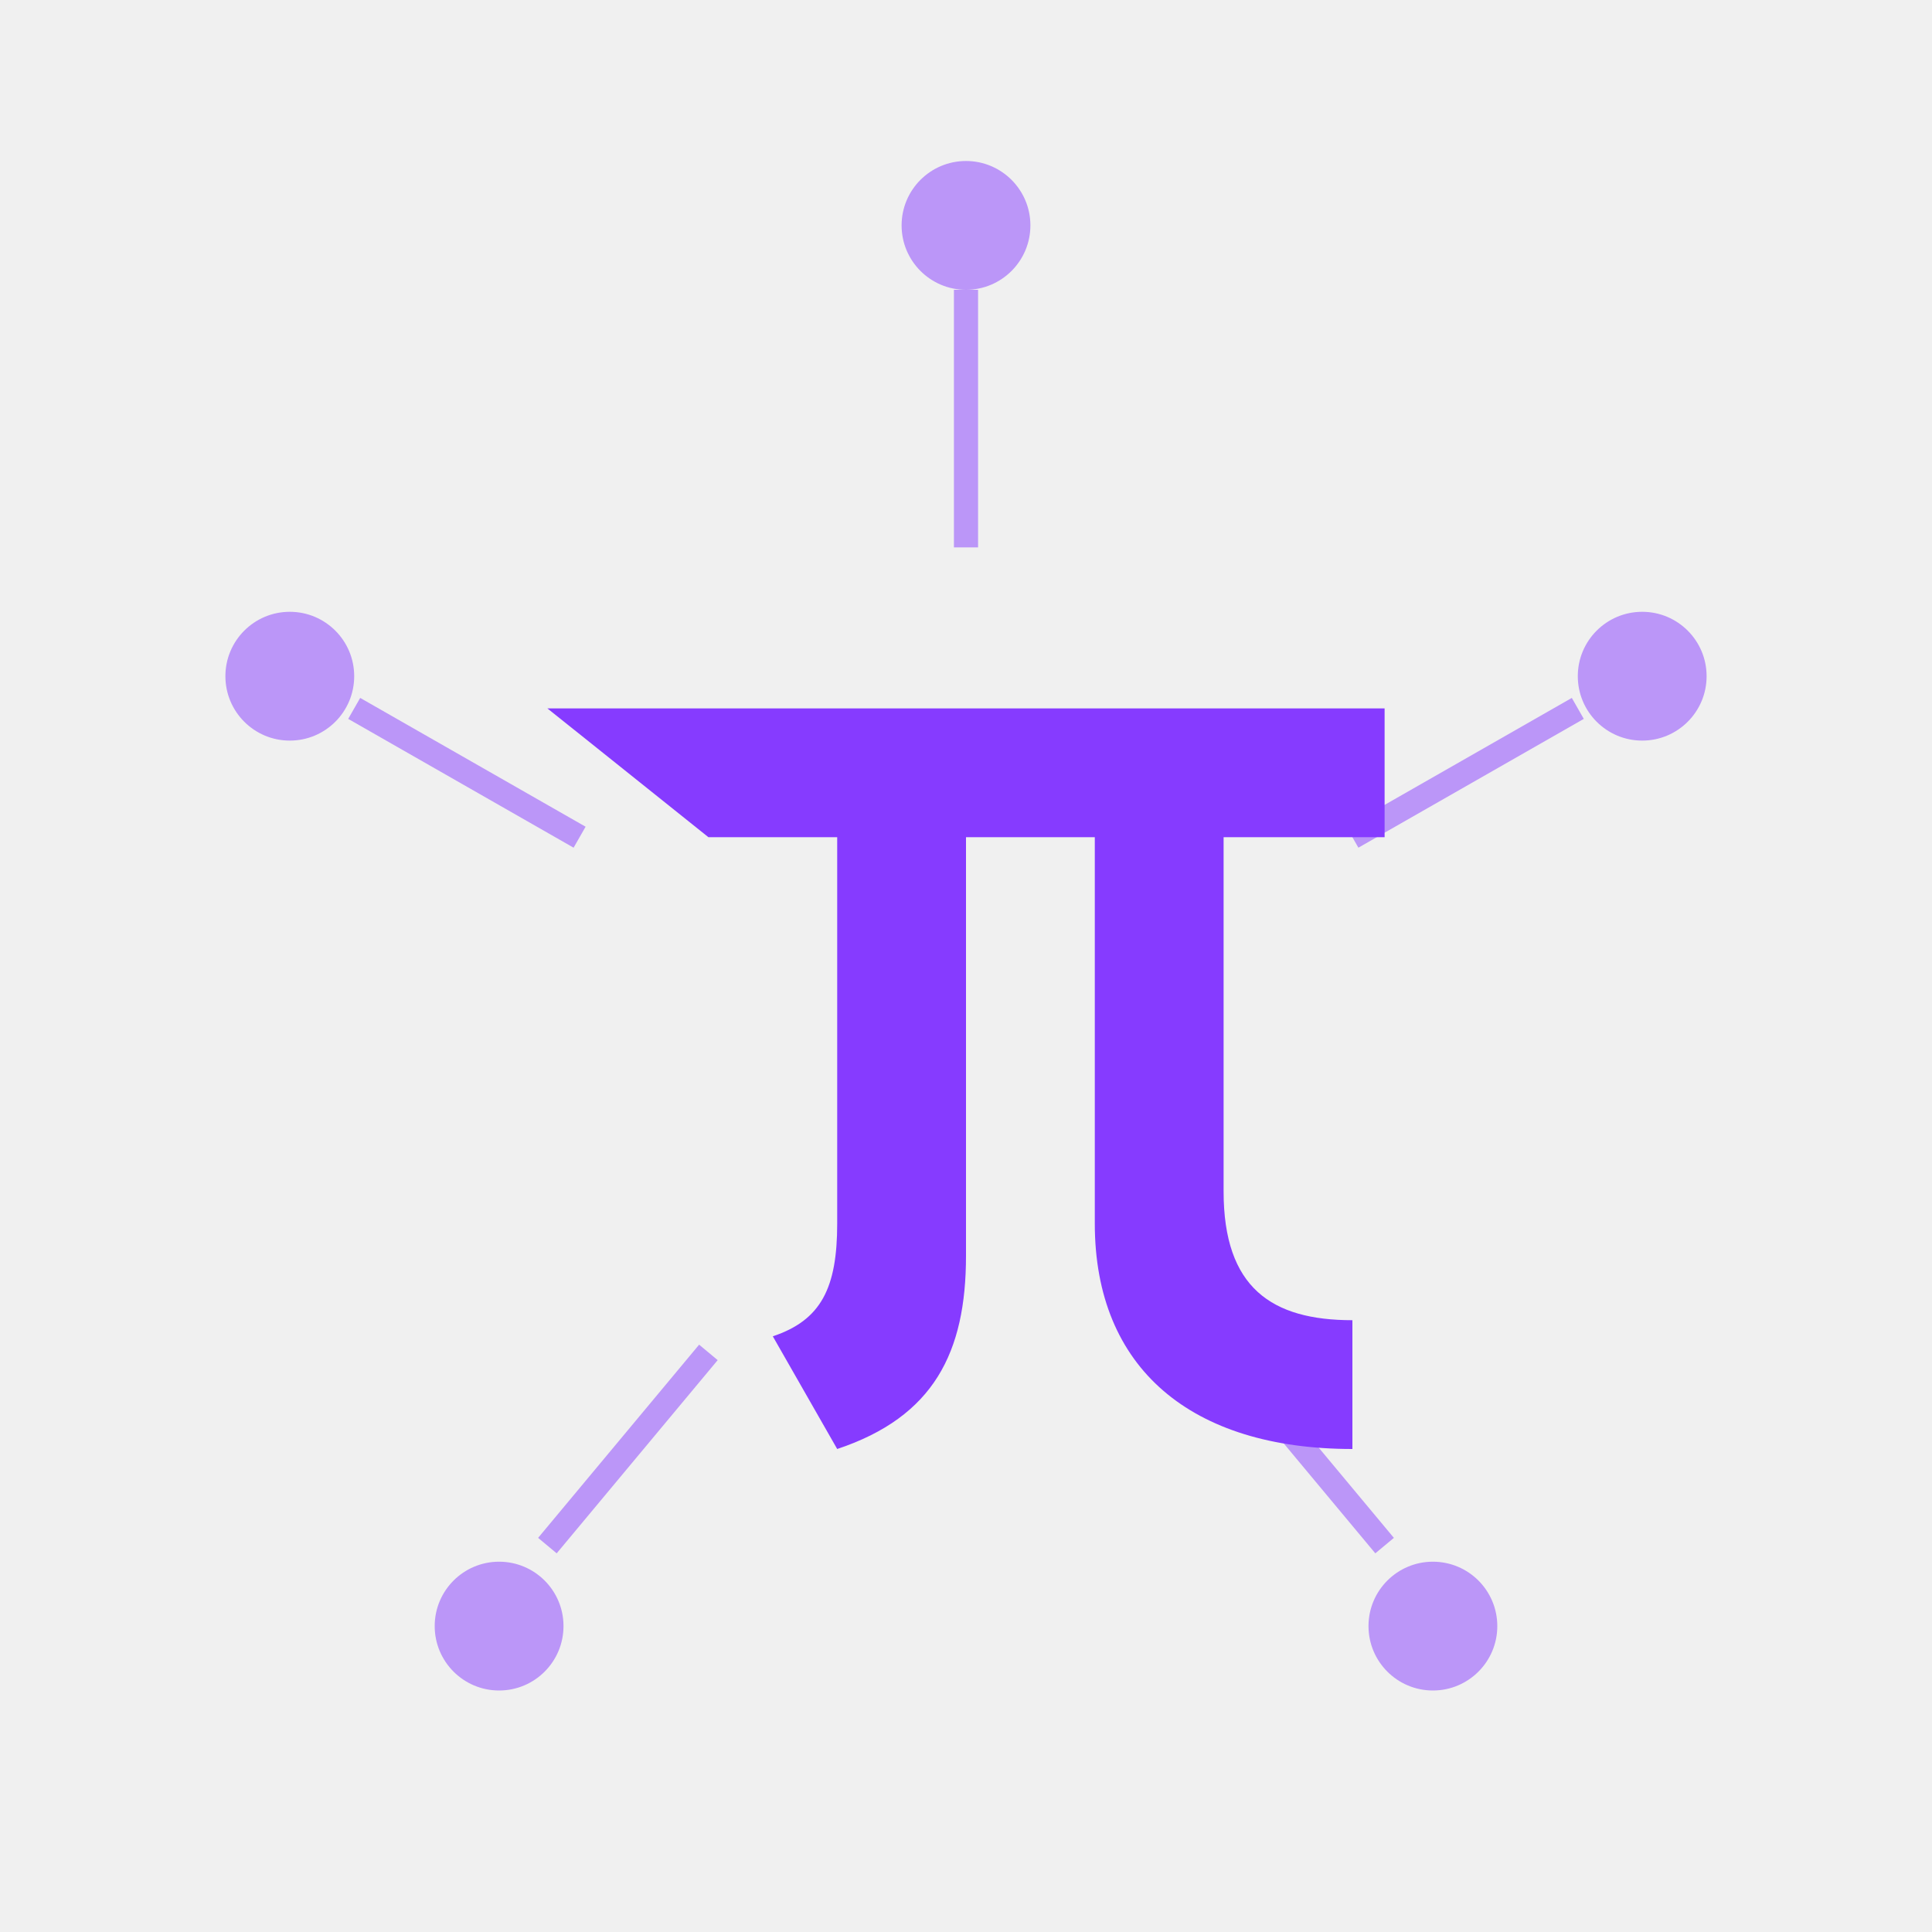
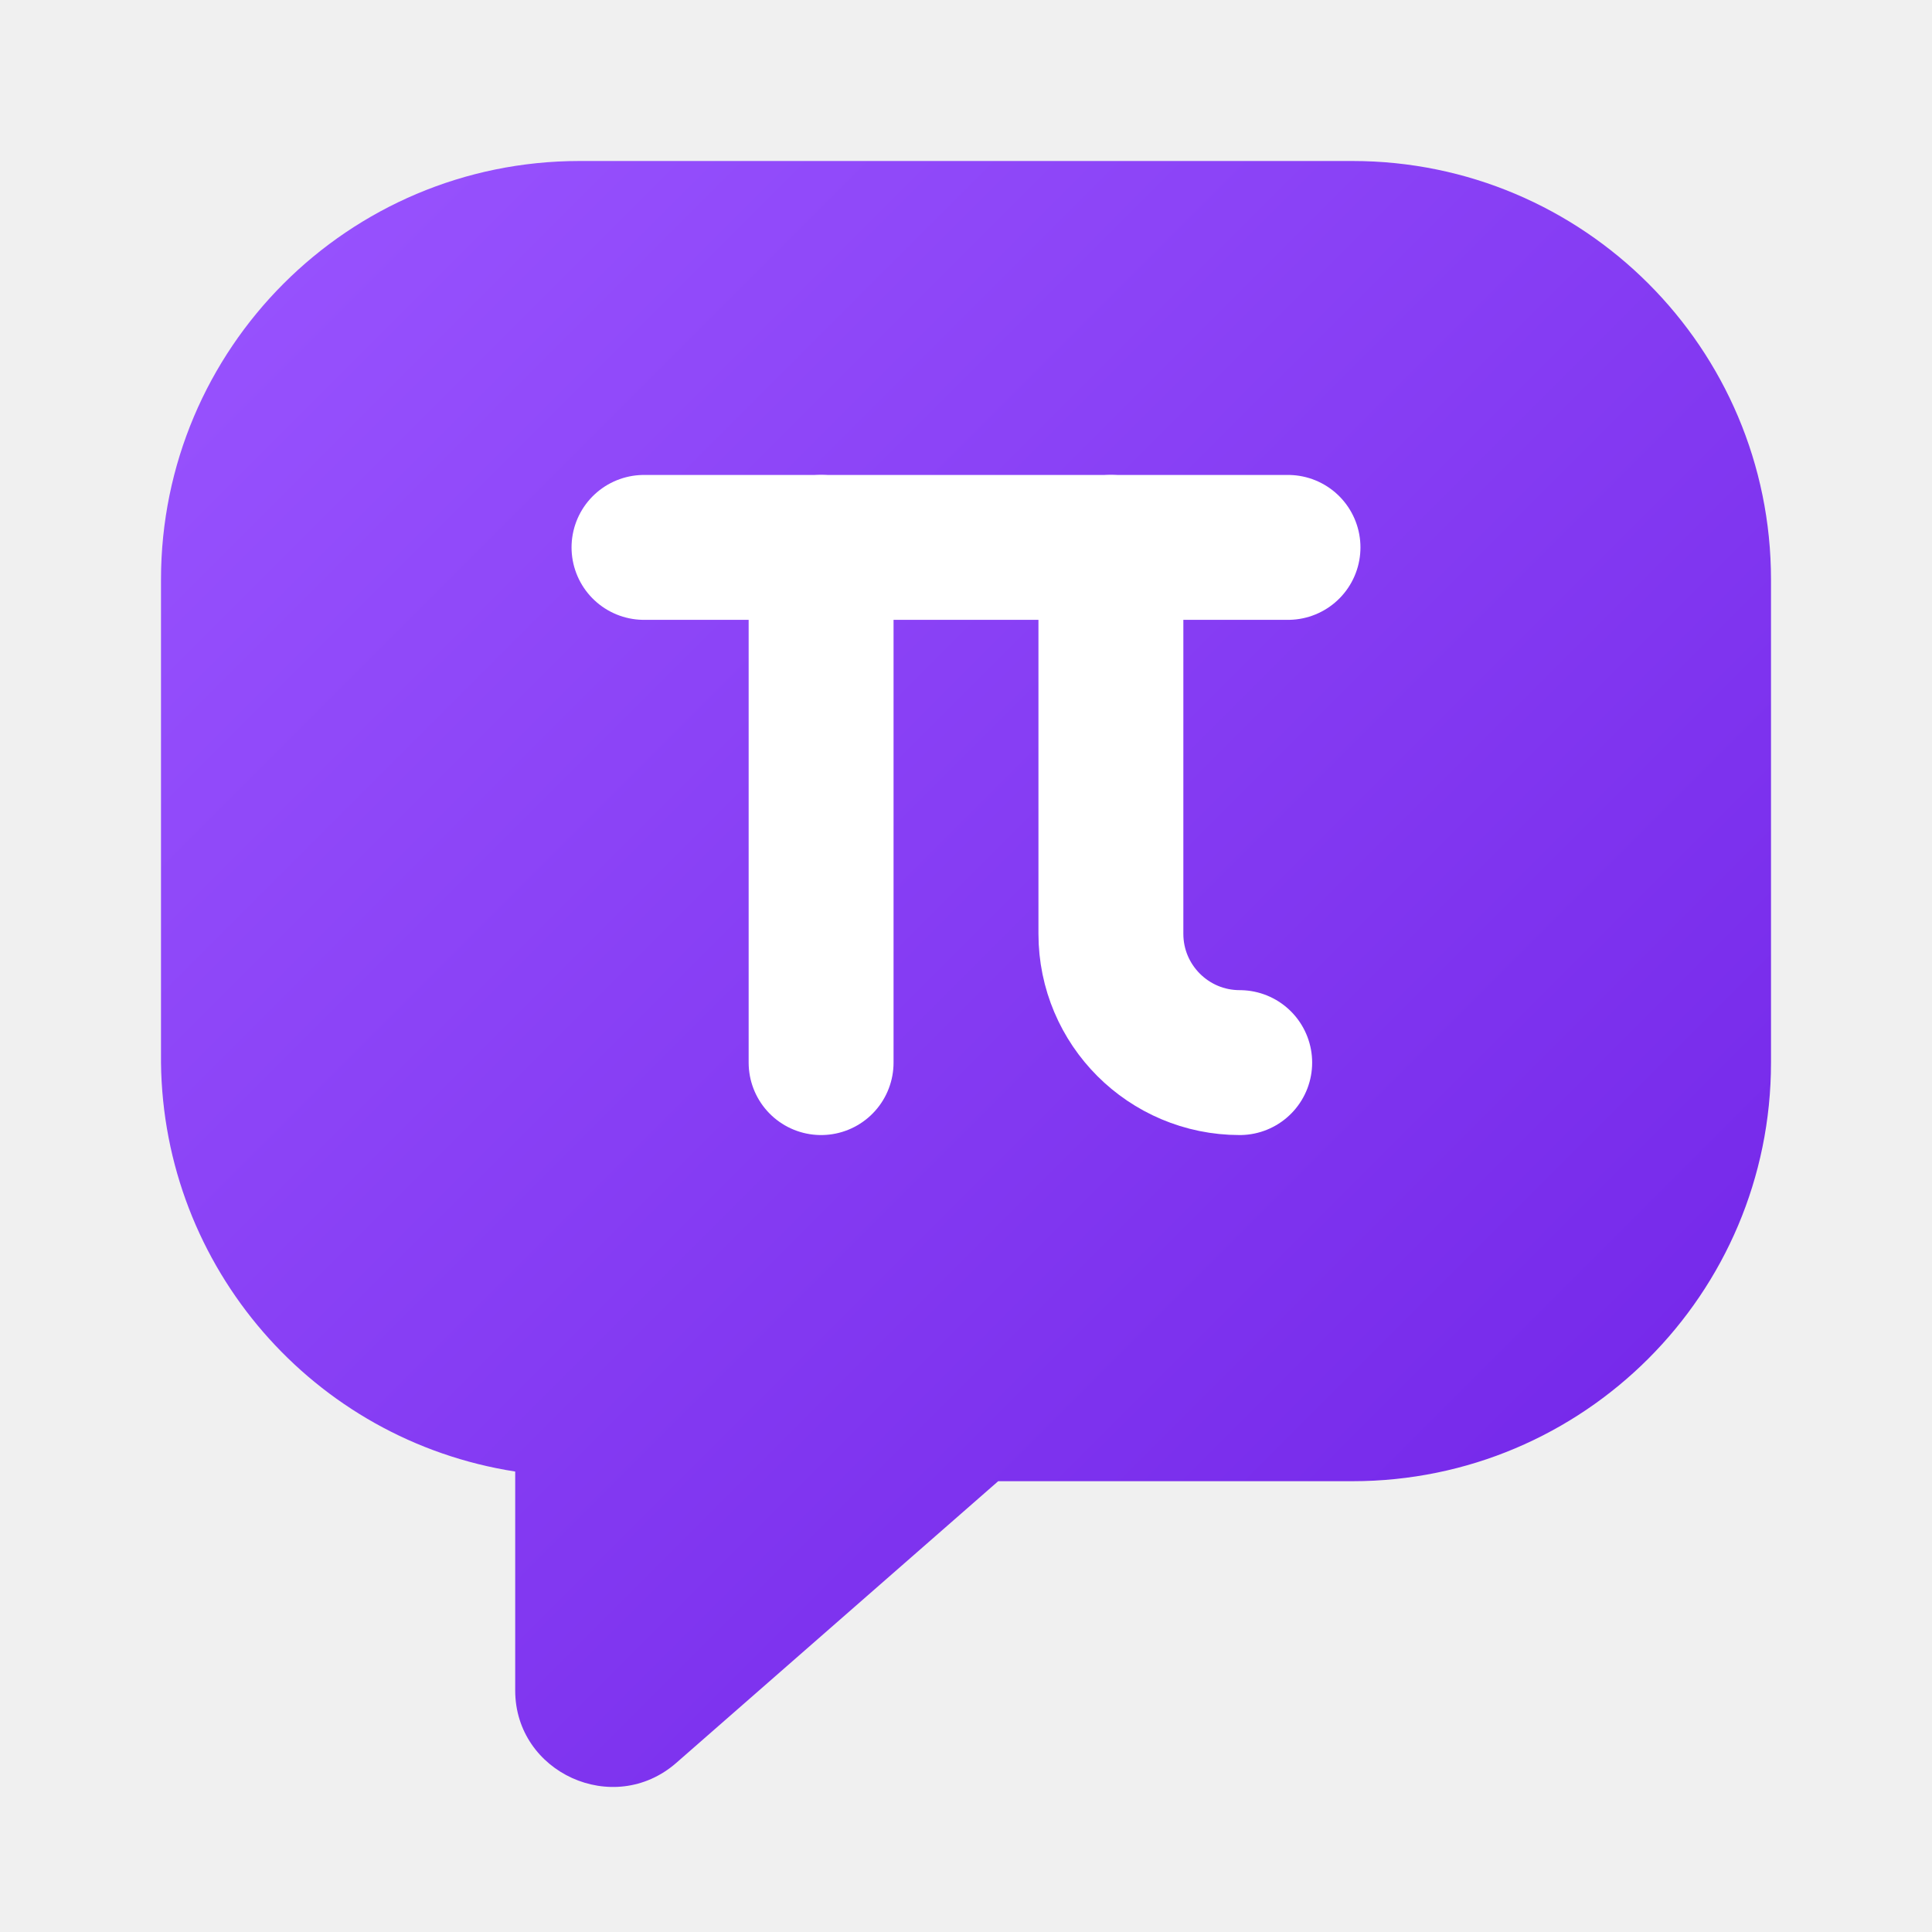
<svg xmlns="http://www.w3.org/2000/svg" viewBox="0 0 120 120" width="120" height="120">
-   <g stroke="#863bff" stroke-width="1.5" fill="none" opacity="0.5">
-     <path d="M60 18 V34" />
-     <path d="M22 44 L36 52" />
-     <path d="M98 44 L84 52" />
-     <path d="M34 96 L44 84" />
-     <path d="M86 96 L76 84" />
+   <defs>
+     <linearGradient id="g" x1="0" y1="0" x2="1" y2="1">
+       <stop offset="0" stop-color="#9a55ff" />
+       <stop offset="1" stop-color="#6f21e6" />
+     </linearGradient>
+   </defs>
+   <path fill="url(#g)" d="M36 10h48a26 26 0 0 1 26 26v30a26 26 0 0 1-26 26H62l-20 17.5c-3.9 3.4-10 .6-10-4.5V91.4A26 26 0 0 1 10 66V36a26 26 0 0 1 26-26z" />
+   <g stroke="#fff" stroke-width="9" stroke-linecap="round" fill="none">
+     <path d="M40 34h40" />
+     <path d="M51 34v32" />
+     <path d="M69 34v24a8 8 0 0 0 8 8" />
  </g>
-   <g fill="#863bff" opacity="0.5">
-     <circle cx="60" cy="14" r="4" />
-     <circle cx="18" cy="42" r="4" />
-     <circle cx="102" cy="42" r="4" />
-     <circle cx="31" cy="101" r="4" />
-     <circle cx="89" cy="101" r="4" />
-   </g>
-   <path d="M34 44 h52 v8 h-10 v22 c0 6 3 8 8 8 v8 c-10 0 -16 -5 -16 -14 v-24 h-8 v26 c0 6 -2 10 -8 12 l-4 -7 c3 -1 4 -3 4 -7 v-24 h-8 z" fill="#863bff" />
</svg>
